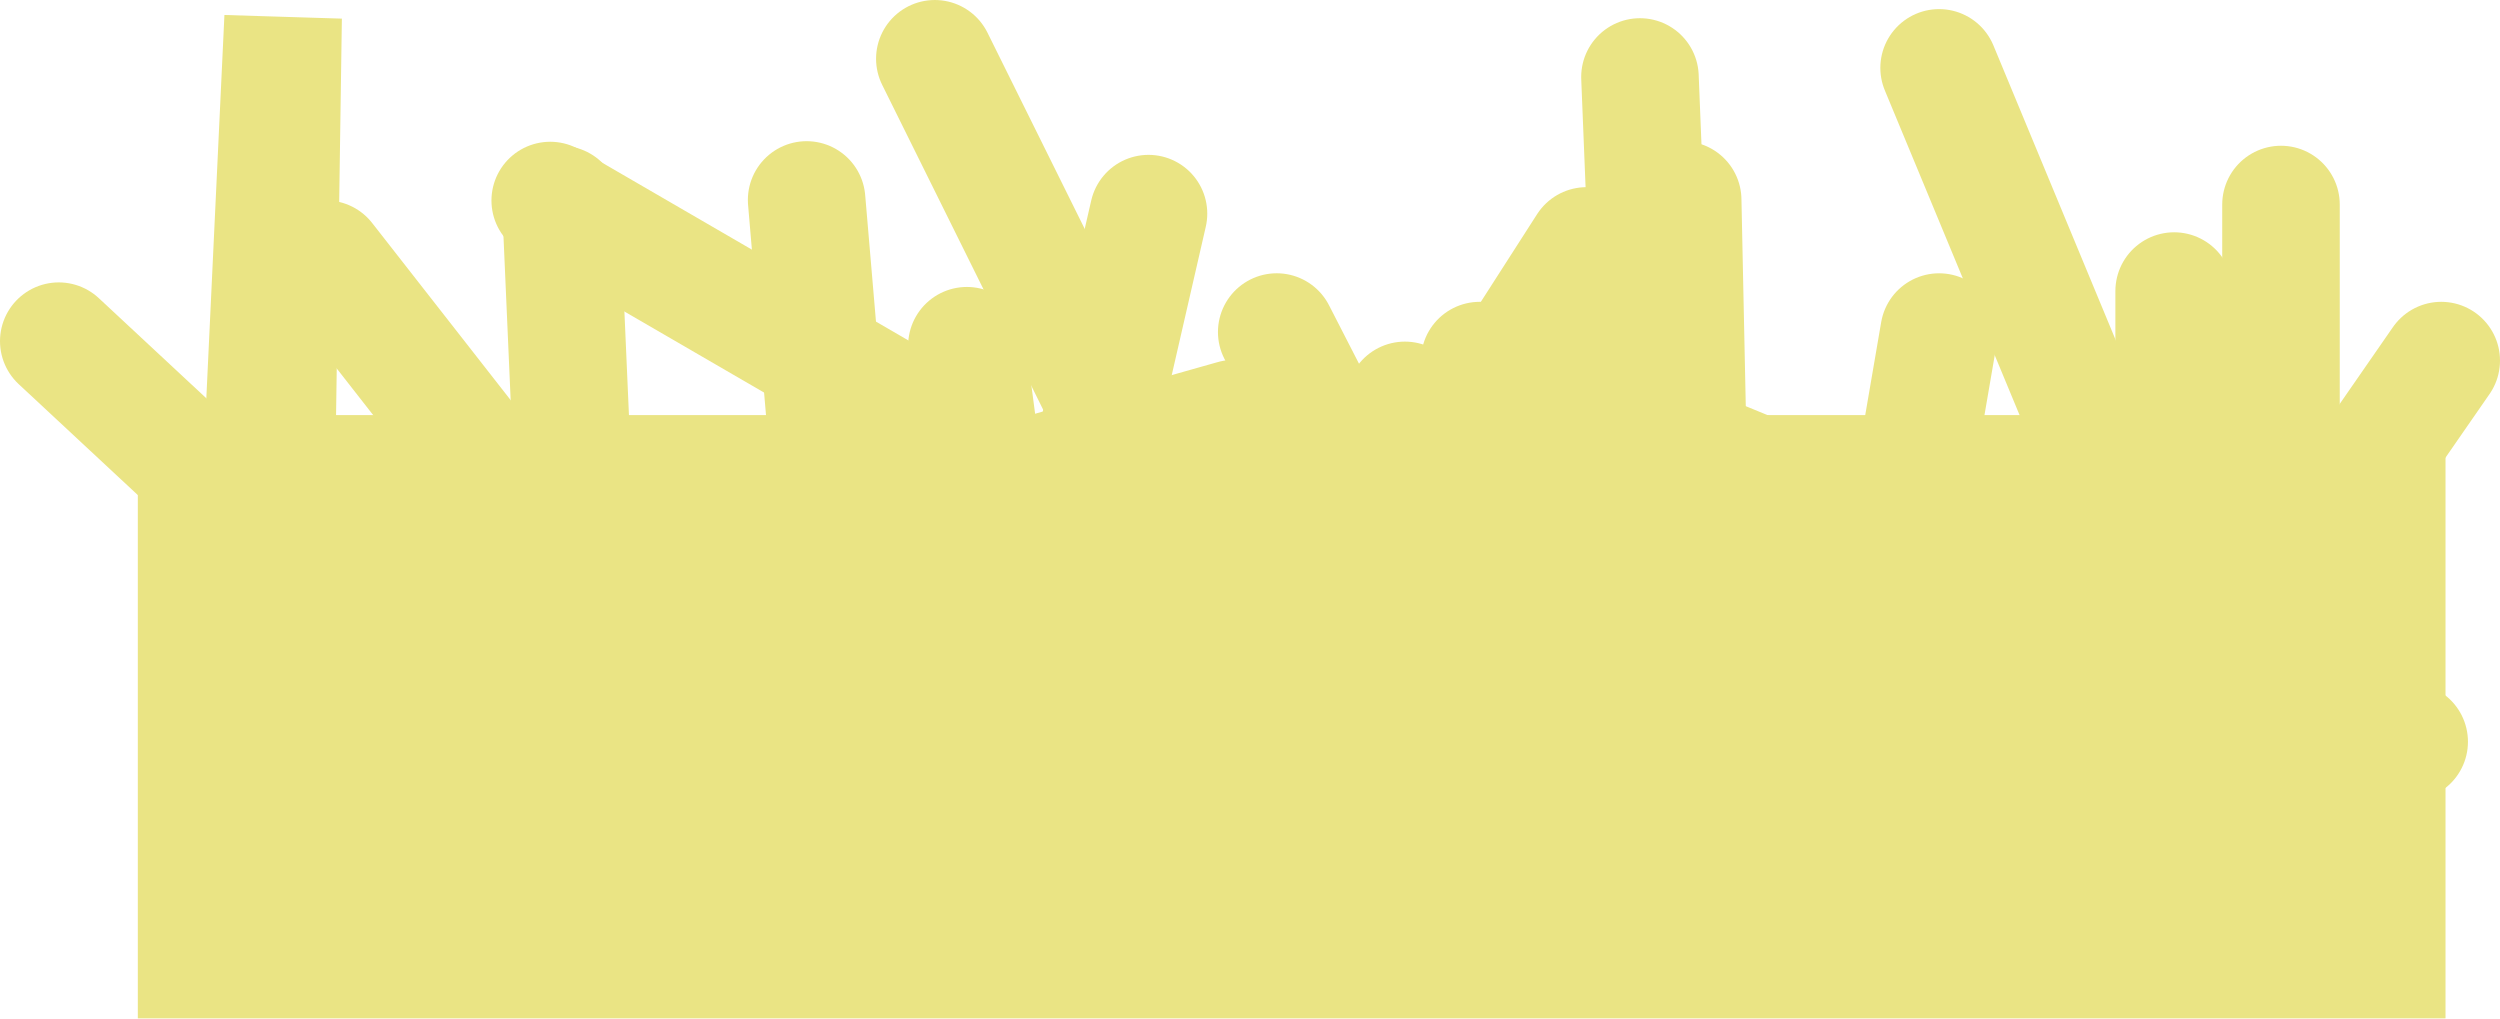
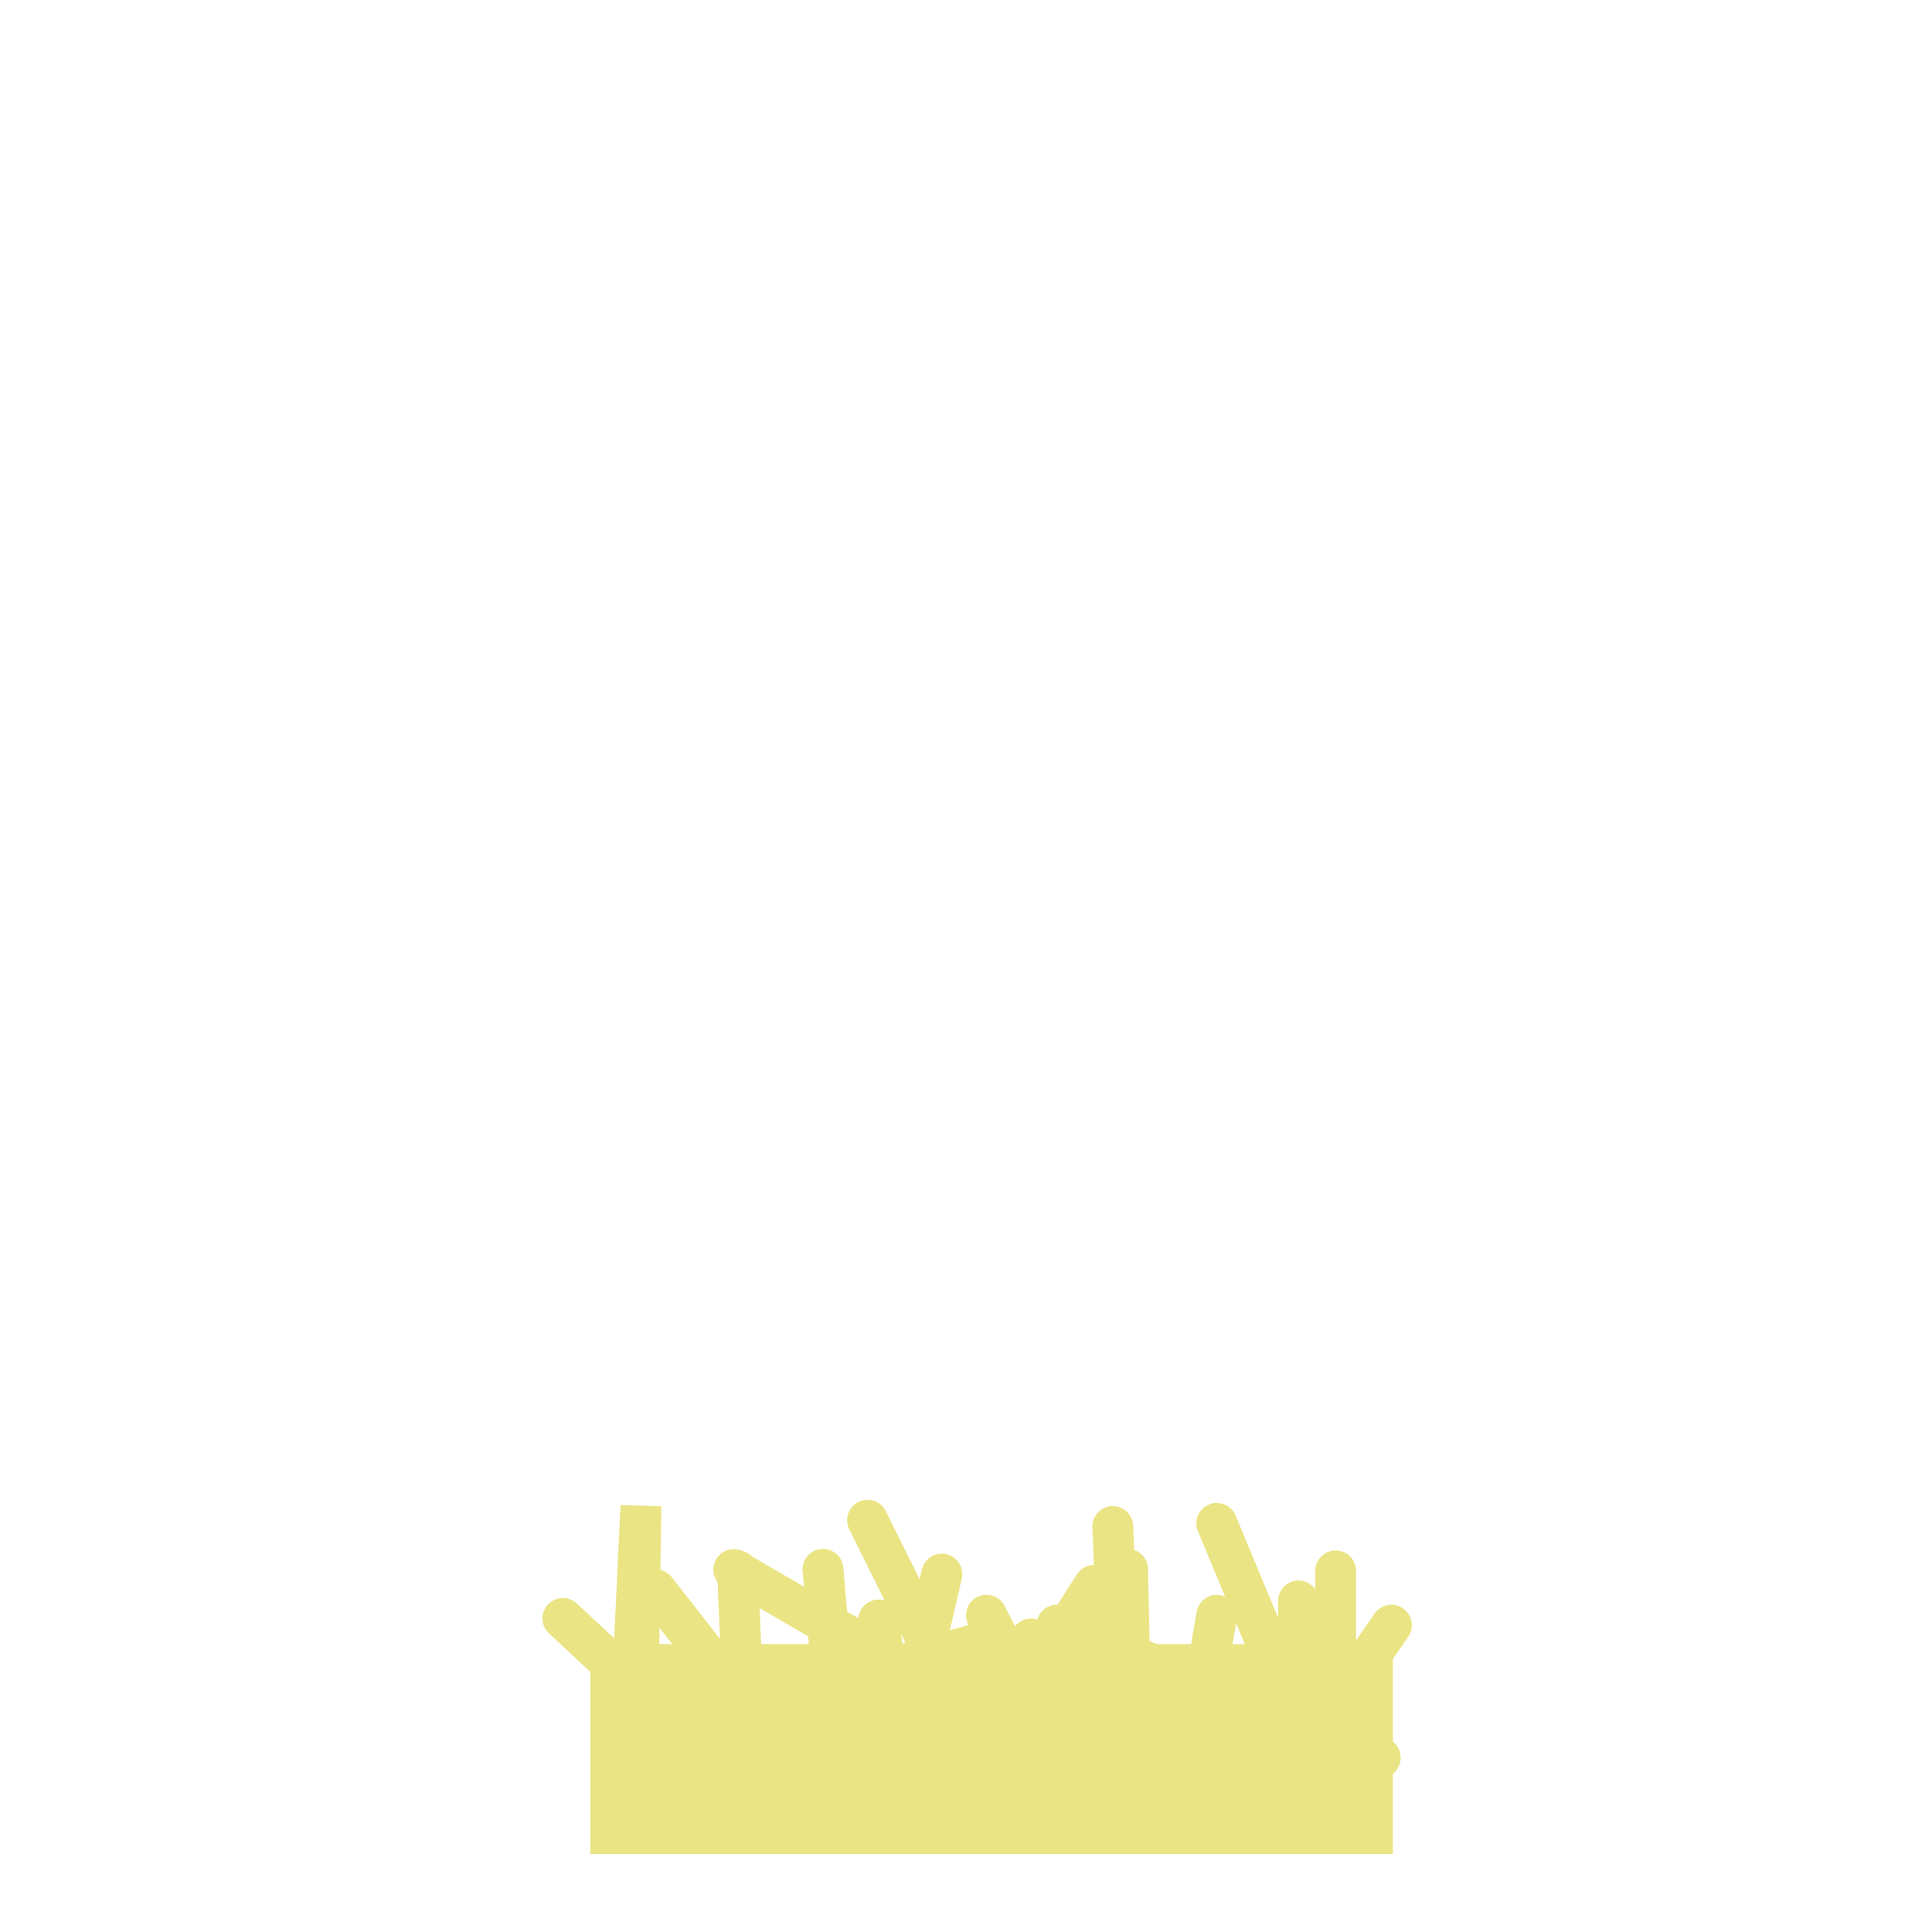
- <svg xmlns="http://www.w3.org/2000/svg" version="1.1" width="117" height="47.66" viewBox="0,0,117,47.66">
-   <g transform="translate(-182.55,-146.5738)">
+ <svg xmlns="http://www.w3.org/2000/svg" version="1.1" width="260" height="260" viewBox="0,0,260,260">
+   <g transform="translate(-109.55,55.26)">
    <g data-paper-data="{&quot;isPaintingLayer&quot;:true}" fill-rule="nonzero" stroke-linejoin="miter" stroke-miterlimit="10" stroke-dasharray="" stroke-dashoffset="0" style="mix-blend-mode: normal">
      <path d="M189,194.234v-28.234h108v28.234z" fill="#eae484" stroke="#000000" stroke-width="0" stroke-linecap="butt" />
      <path d="M256.8,158.083l-10,15.584" fill="none" stroke="#eae484" stroke-width="5.5" stroke-linecap="round" />
      <path d="M249.8,180.042l-41.5,-24.084" fill="none" stroke="#eae484" stroke-width="5.5" stroke-linecap="round" />
      <path d="M195.3,181.511l0.5,-34.106l-1.5,31.761l46,-13.003" fill="none" stroke="#eae484" stroke-width="5.5" stroke-linecap="round" />
      <path d="M222.3,179.379l-2,-23.448" fill="none" stroke="#eae484" stroke-width="5.5" stroke-linecap="round" />
      <path d="M197.8,158.703l16,20.463" fill="none" stroke="#eae484" stroke-width="5.5" stroke-linecap="round" />
      <path d="M230.3,181.724l-2.5,-18.971" fill="none" stroke="#eae484" stroke-width="5.5" stroke-linecap="round" />
      <path d="M209.8,178.953l-1,-22.808" fill="none" stroke="#eae484" stroke-width="5.5" stroke-linecap="round" />
      <path d="M185.3,162.54l19,17.692" fill="none" stroke="#eae484" stroke-width="5.5" stroke-linecap="round" />
      <path d="M236.3,156.571l-4.5,19.611" fill="none" stroke="#eae484" stroke-width="5.5" stroke-linecap="round" />
      <path d="M242.3,162.113l7,13.642" fill="none" stroke="#eae484" stroke-width="5.5" stroke-linecap="round" />
      <path d="M226.3,149.324l15,30.269" fill="none" stroke="#eae484" stroke-width="5.5" stroke-linecap="round" />
      <path d="M250.8,172.985l-2.5,-7.674" fill="none" stroke="#eae484" stroke-width="5.5" stroke-linecap="round" />
      <path d="M261.3,155.932l0.5,23.874" fill="none" stroke="#eae484" stroke-width="5.5" stroke-linecap="round" />
      <path d="M270.3,179.593l3,-17.479" fill="none" stroke="#eae484" stroke-width="5.5" stroke-linecap="round" />
      <path d="M260.8,187.479l-1.5,-37.303" fill="none" stroke="#eae484" stroke-width="5.5" stroke-linecap="round" />
      <path d="M284.3,179.379v-19.184" fill="none" stroke="#eae484" stroke-width="5.5" stroke-linecap="round" />
      <path d="M284.8,177.461l-11.5,-27.711" fill="none" stroke="#eae484" stroke-width="5.5" stroke-linecap="round" />
      <path d="M289.3,156.145v26.219" fill="none" stroke="#eae484" stroke-width="5.5" stroke-linecap="round" />
      <path d="M285.3,180.047l11.5,-16.598" fill="none" stroke="#eae484" stroke-width="5.5" stroke-linecap="round" />
      <path d="M251.8,163.449l43.5,17.837" fill="none" stroke="#eae484" stroke-width="5.5" stroke-linecap="round" />
    </g>
  </g>
</svg>
